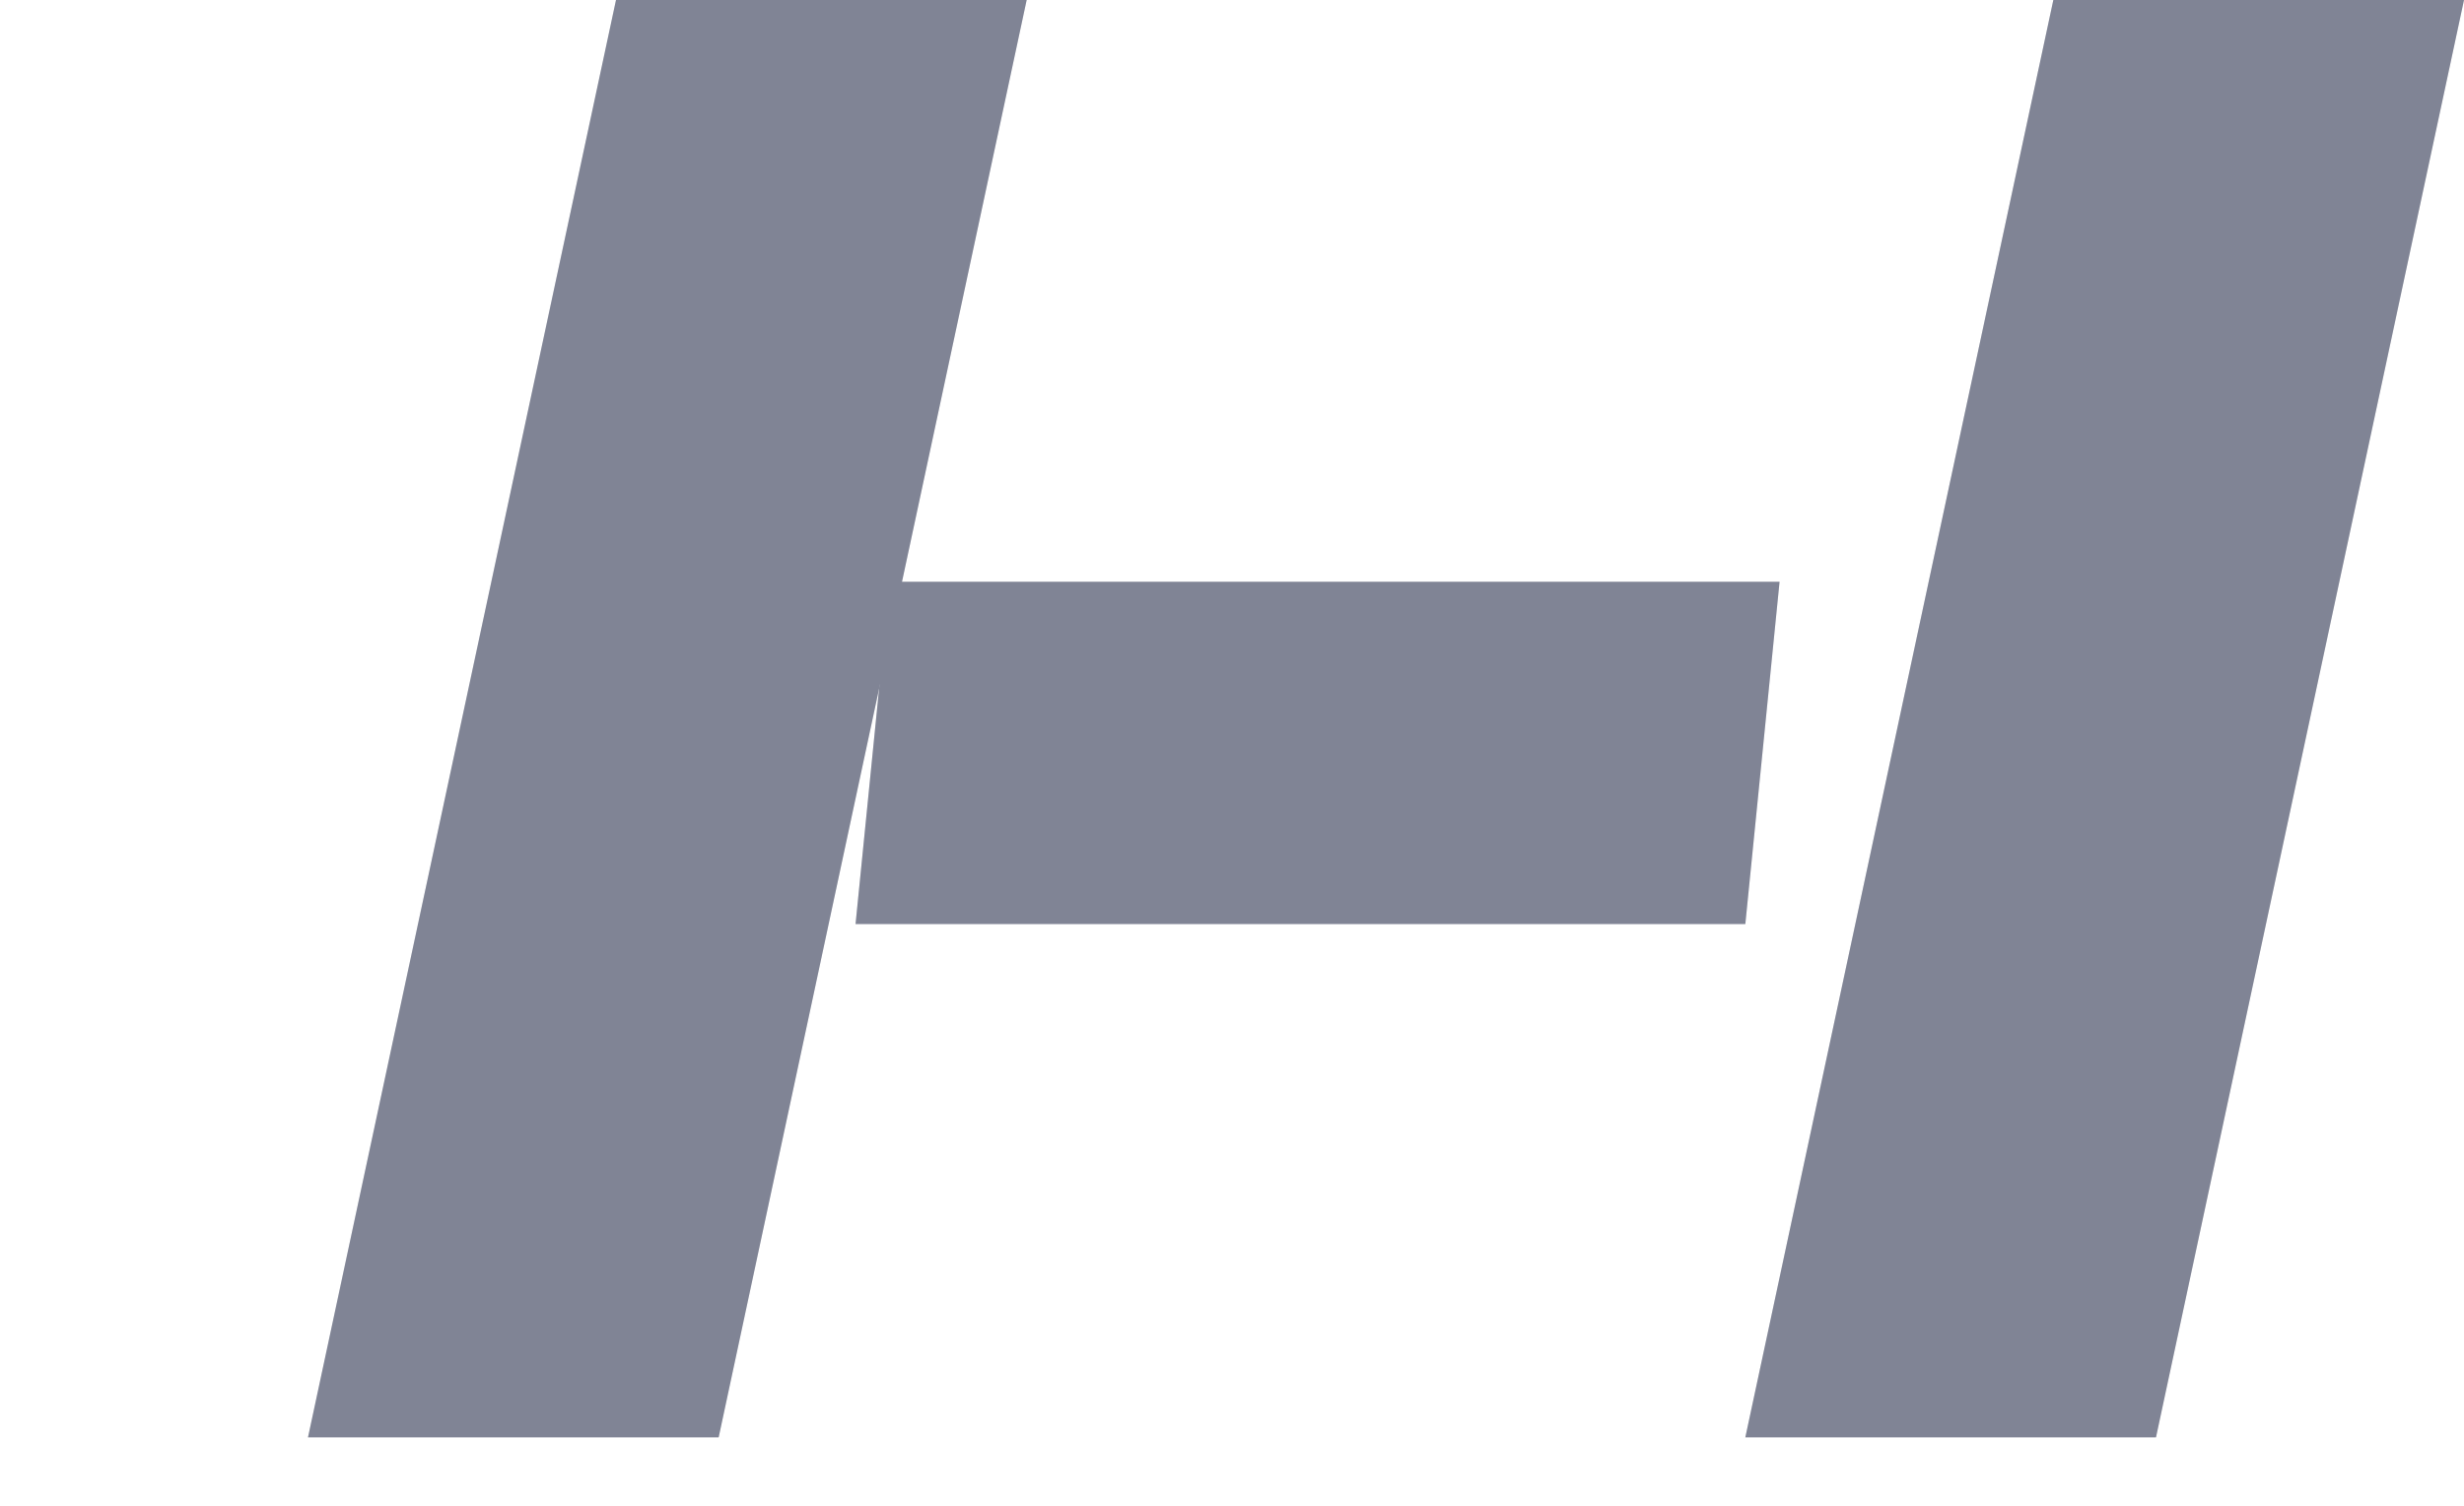
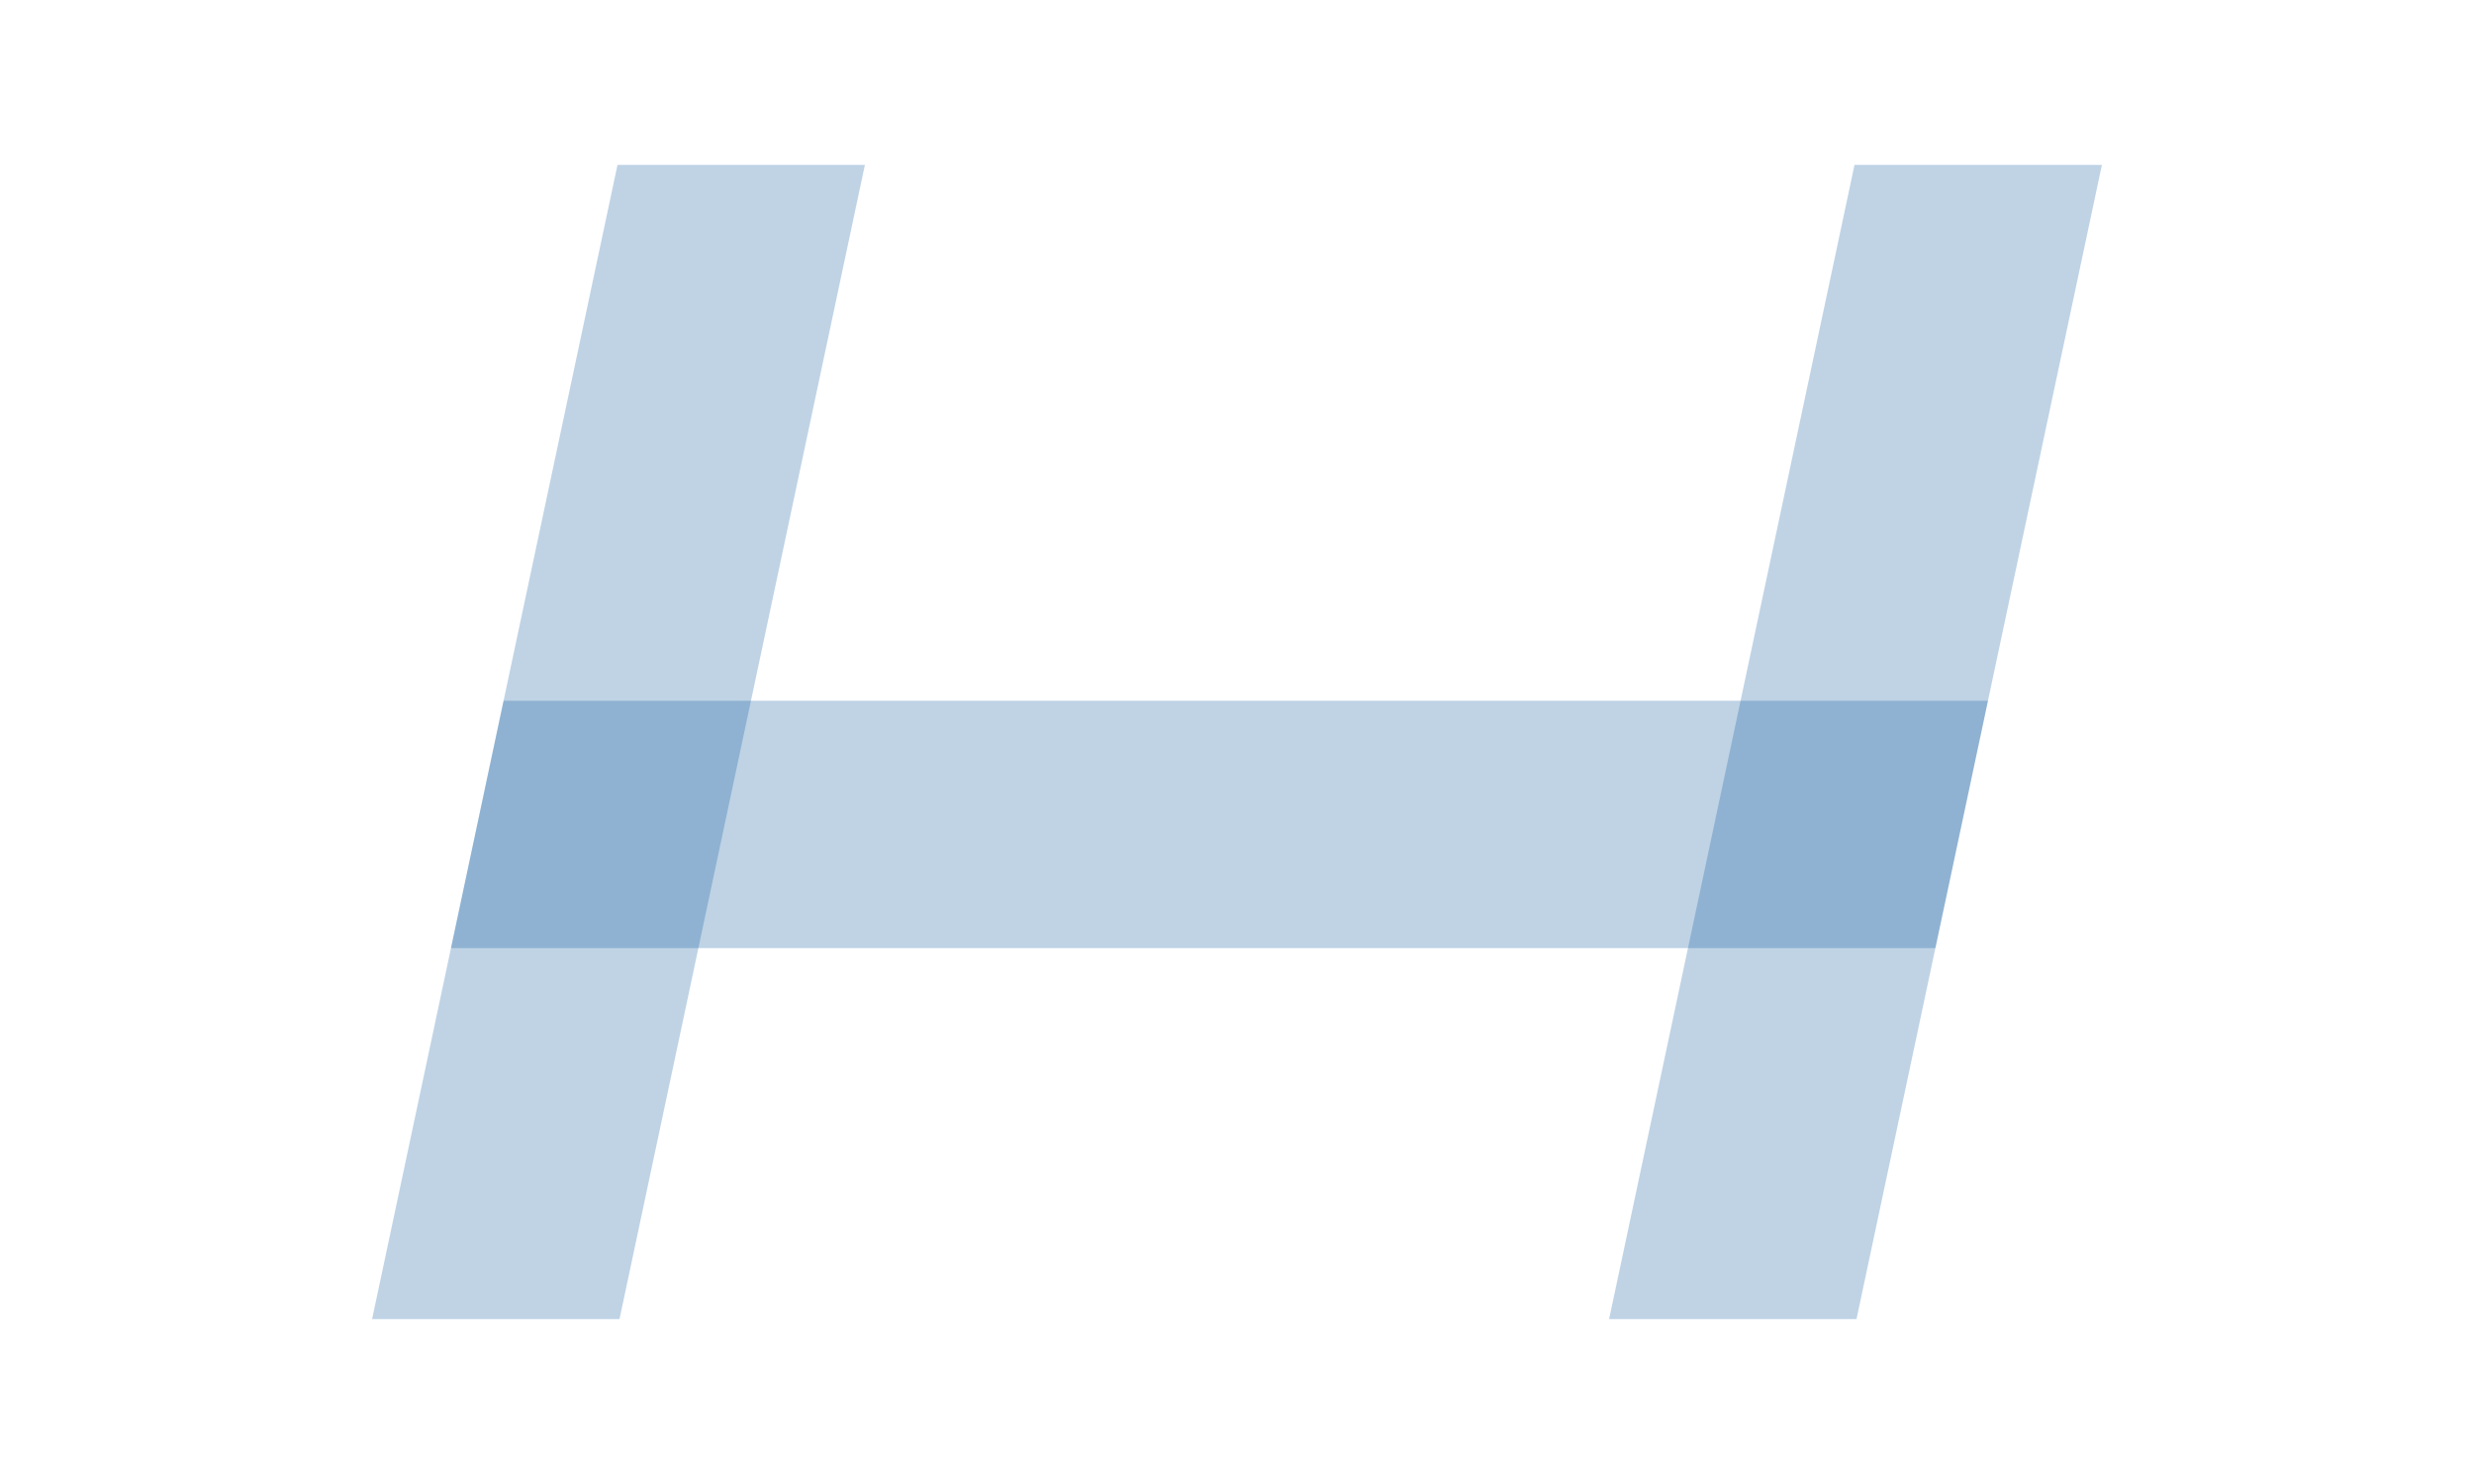
- <svg xmlns="http://www.w3.org/2000/svg" width="72" height="44" viewBox="0 0 72 44">
+ <svg xmlns="http://www.w3.org/2000/svg" width="60" height="36" viewBox="0 0 60 36">
  <style>
-     .track { fill: #808495; opacity: 0.2; }
-     .fill  { fill: #808495; transform-origin: bottom; animation: rise 1.8s ease-in-out infinite; }
-     .fl    { animation-delay: 0s; }
-     .fm    { animation-delay: 0.3s; }
-     .fr    { animation-delay: 0.6s; }
-     @keyframes rise {
-       0%   { transform: scaleY(0.05); opacity: 0.35; }
-       50%  { transform: scaleY(1);    opacity: 1; }
-       100% { transform: scaleY(0.05); opacity: 0.35; }
-     }
+     @keyframes fillUp{0%,100%{height:0px;y:32px}50%{height:28px;y:4px}}
+     @keyframes fillRt{0%,100%{width:0px}50%{width:36px}}
+     .fL{animation:fillUp 1.4s ease-in-out 0s   infinite}
+     .fM{animation:fillRt 1.4s ease-in-out 0.3s infinite}
+     .fR{animation:fillUp 1.4s ease-in-out 0.6s infinite}
  </style>
-   <polygon class="track" points="18,0 30,0 21,42 9,42" />
-   <polygon class="track" points="26,17 52,17 51,27 25,27" />
-   <polygon class="track" points="60,0 72,0 63,42 51,42" />
-   <polygon class="fill fl" points="18,0 30,0 21,42 9,42" />
-   <polygon class="fill fm" points="26,17 52,17 51,27 25,27" />
-   <polygon class="fill fr" points="60,0 72,0 63,42 51,42" />
+   <g transform="translate(30,18) skewX(-12) translate(-30,-18)">
+     <rect x="12" y="4" width="6" height="28" fill="#004F98" opacity="0.25" />
+     <rect x="12" y="17" width="36" height="6" fill="#004F98" opacity="0.25" />
+     <rect x="42" y="4" width="6" height="28" fill="#004F98" opacity="0.25" />
+     <rect class="fL" x="12" y="32" width="6" height="0" fill="#004F98" />
+     <rect class="fM" x="12" y="17" width="0" height="6" fill="#004F98" />
+     <rect class="fR" x="42" y="32" width="6" height="0" fill="#004F98" />
+   </g>
</svg>
